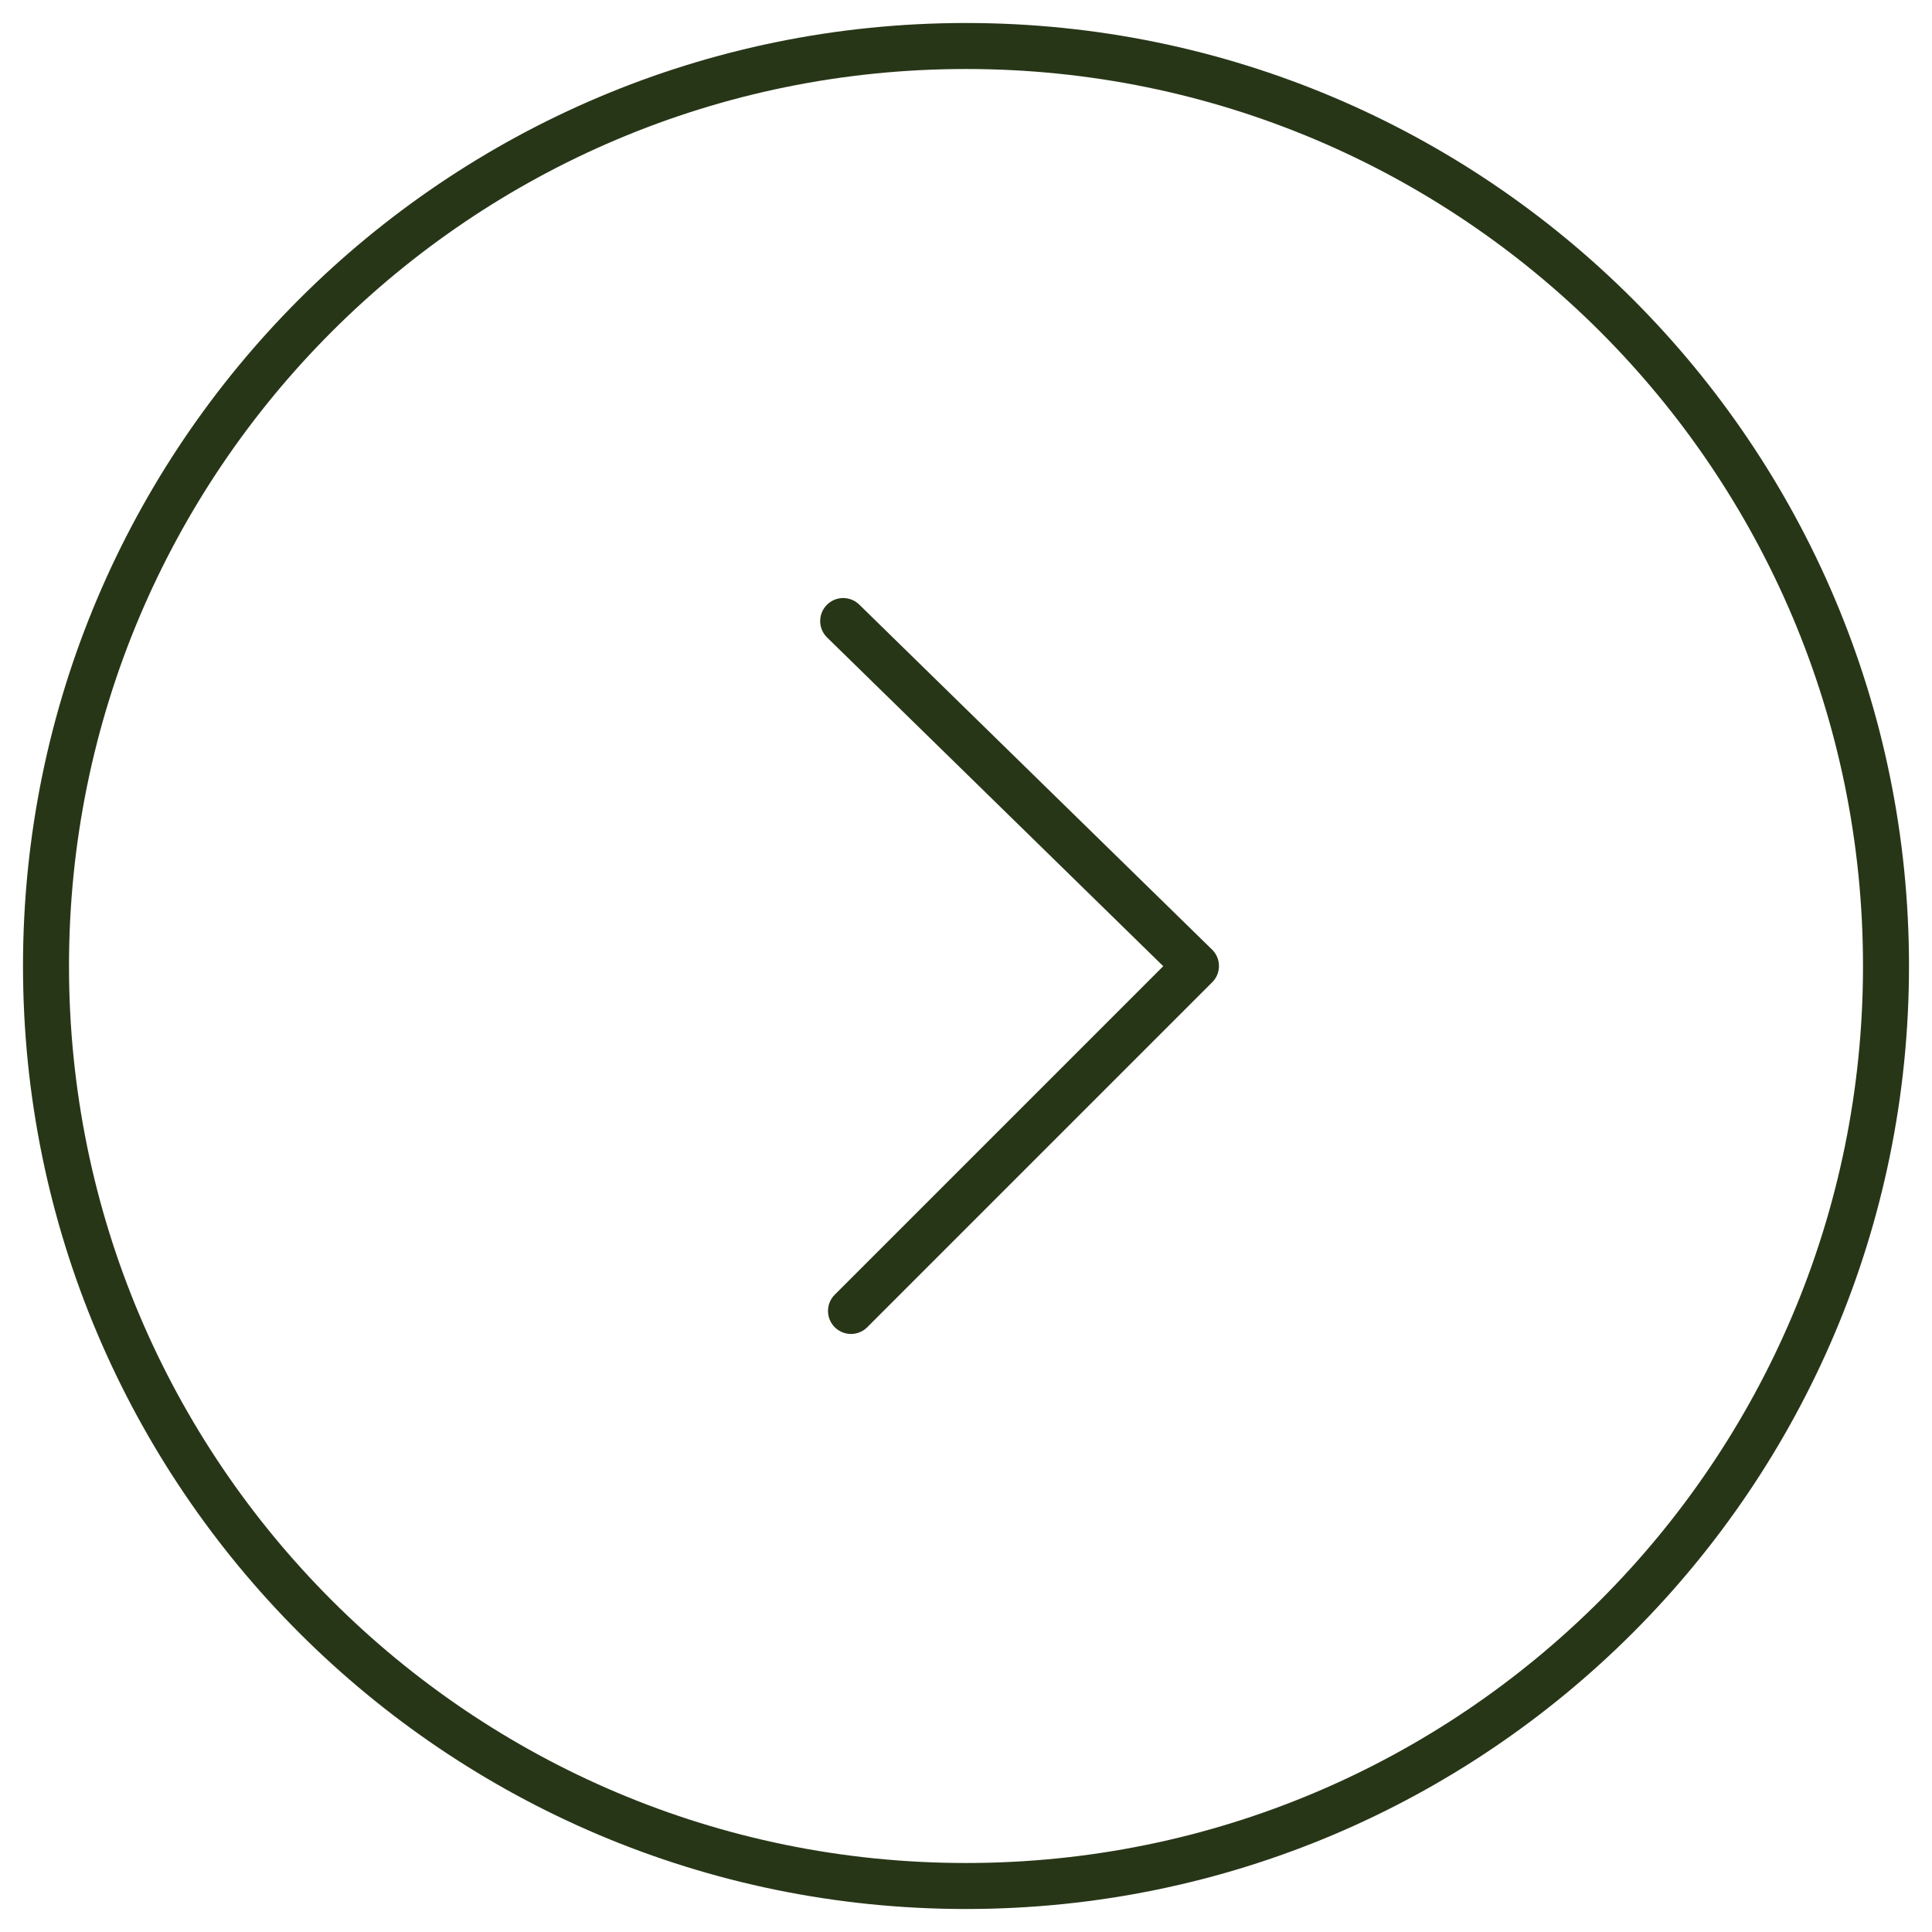
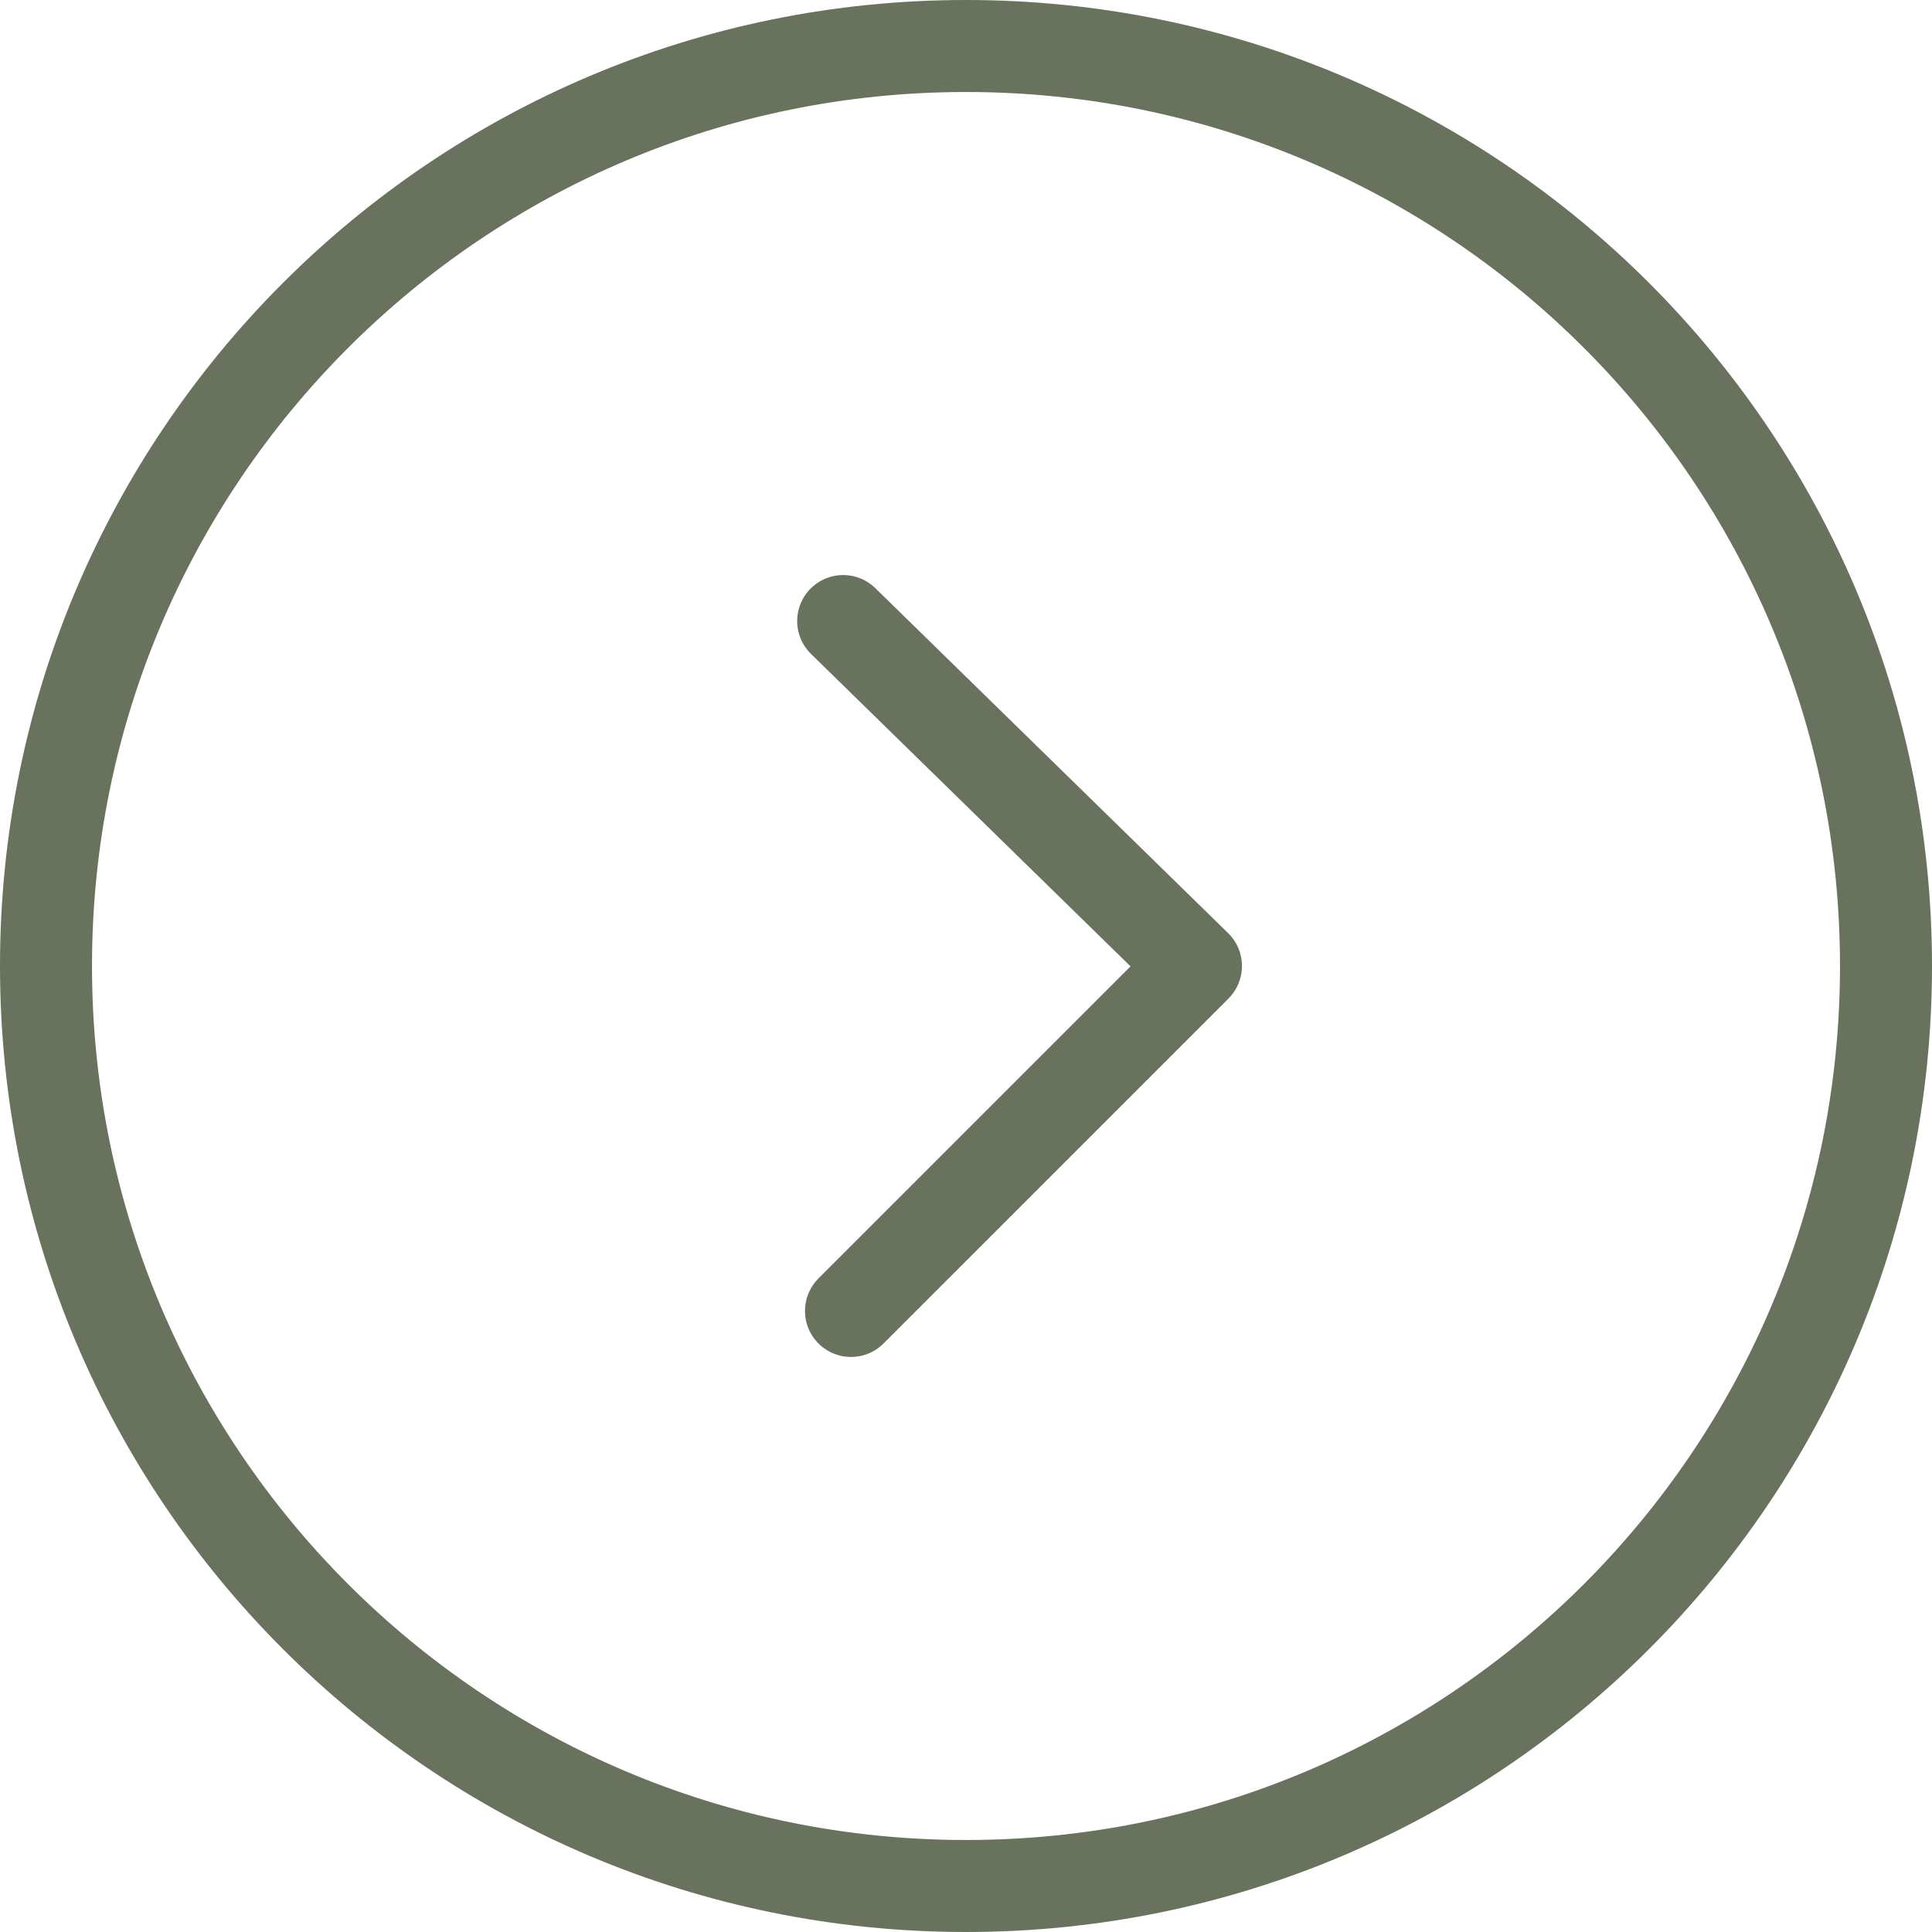
<svg xmlns="http://www.w3.org/2000/svg" width="42" height="42" viewBox="0 0 42 42" fill="none">
-   <path d="M21 41C32.046 41 41 32.046 41 21C41 9.954 32.046 1 21 1C9.954 1 1 9.954 1 21C1 32.046 9.954 41 21 41Z" stroke="#283618" stroke-linecap="round" stroke-linejoin="round" />
-   <path d="M18.5 28.499L25.999 21L18.33 13.501" stroke="#283618" stroke-linecap="round" stroke-linejoin="round" />
+   <path d="M21 41C32.046 41 41 32.046 41 21C41 9.954 32.046 1 21 1C9.954 1 1 9.954 1 21C1 32.046 9.954 41 21 41Z" stroke="#283618" opacity="0.7" stroke-linecap="round" stroke-linejoin="round" stroke-width="2" />
+   <path d="M18.5 28.499L25.999 21L18.33 13.501" stroke="#283618" opacity="0.7" stroke-linecap="round" stroke-linejoin="round" stroke-width="2" />
</svg>
